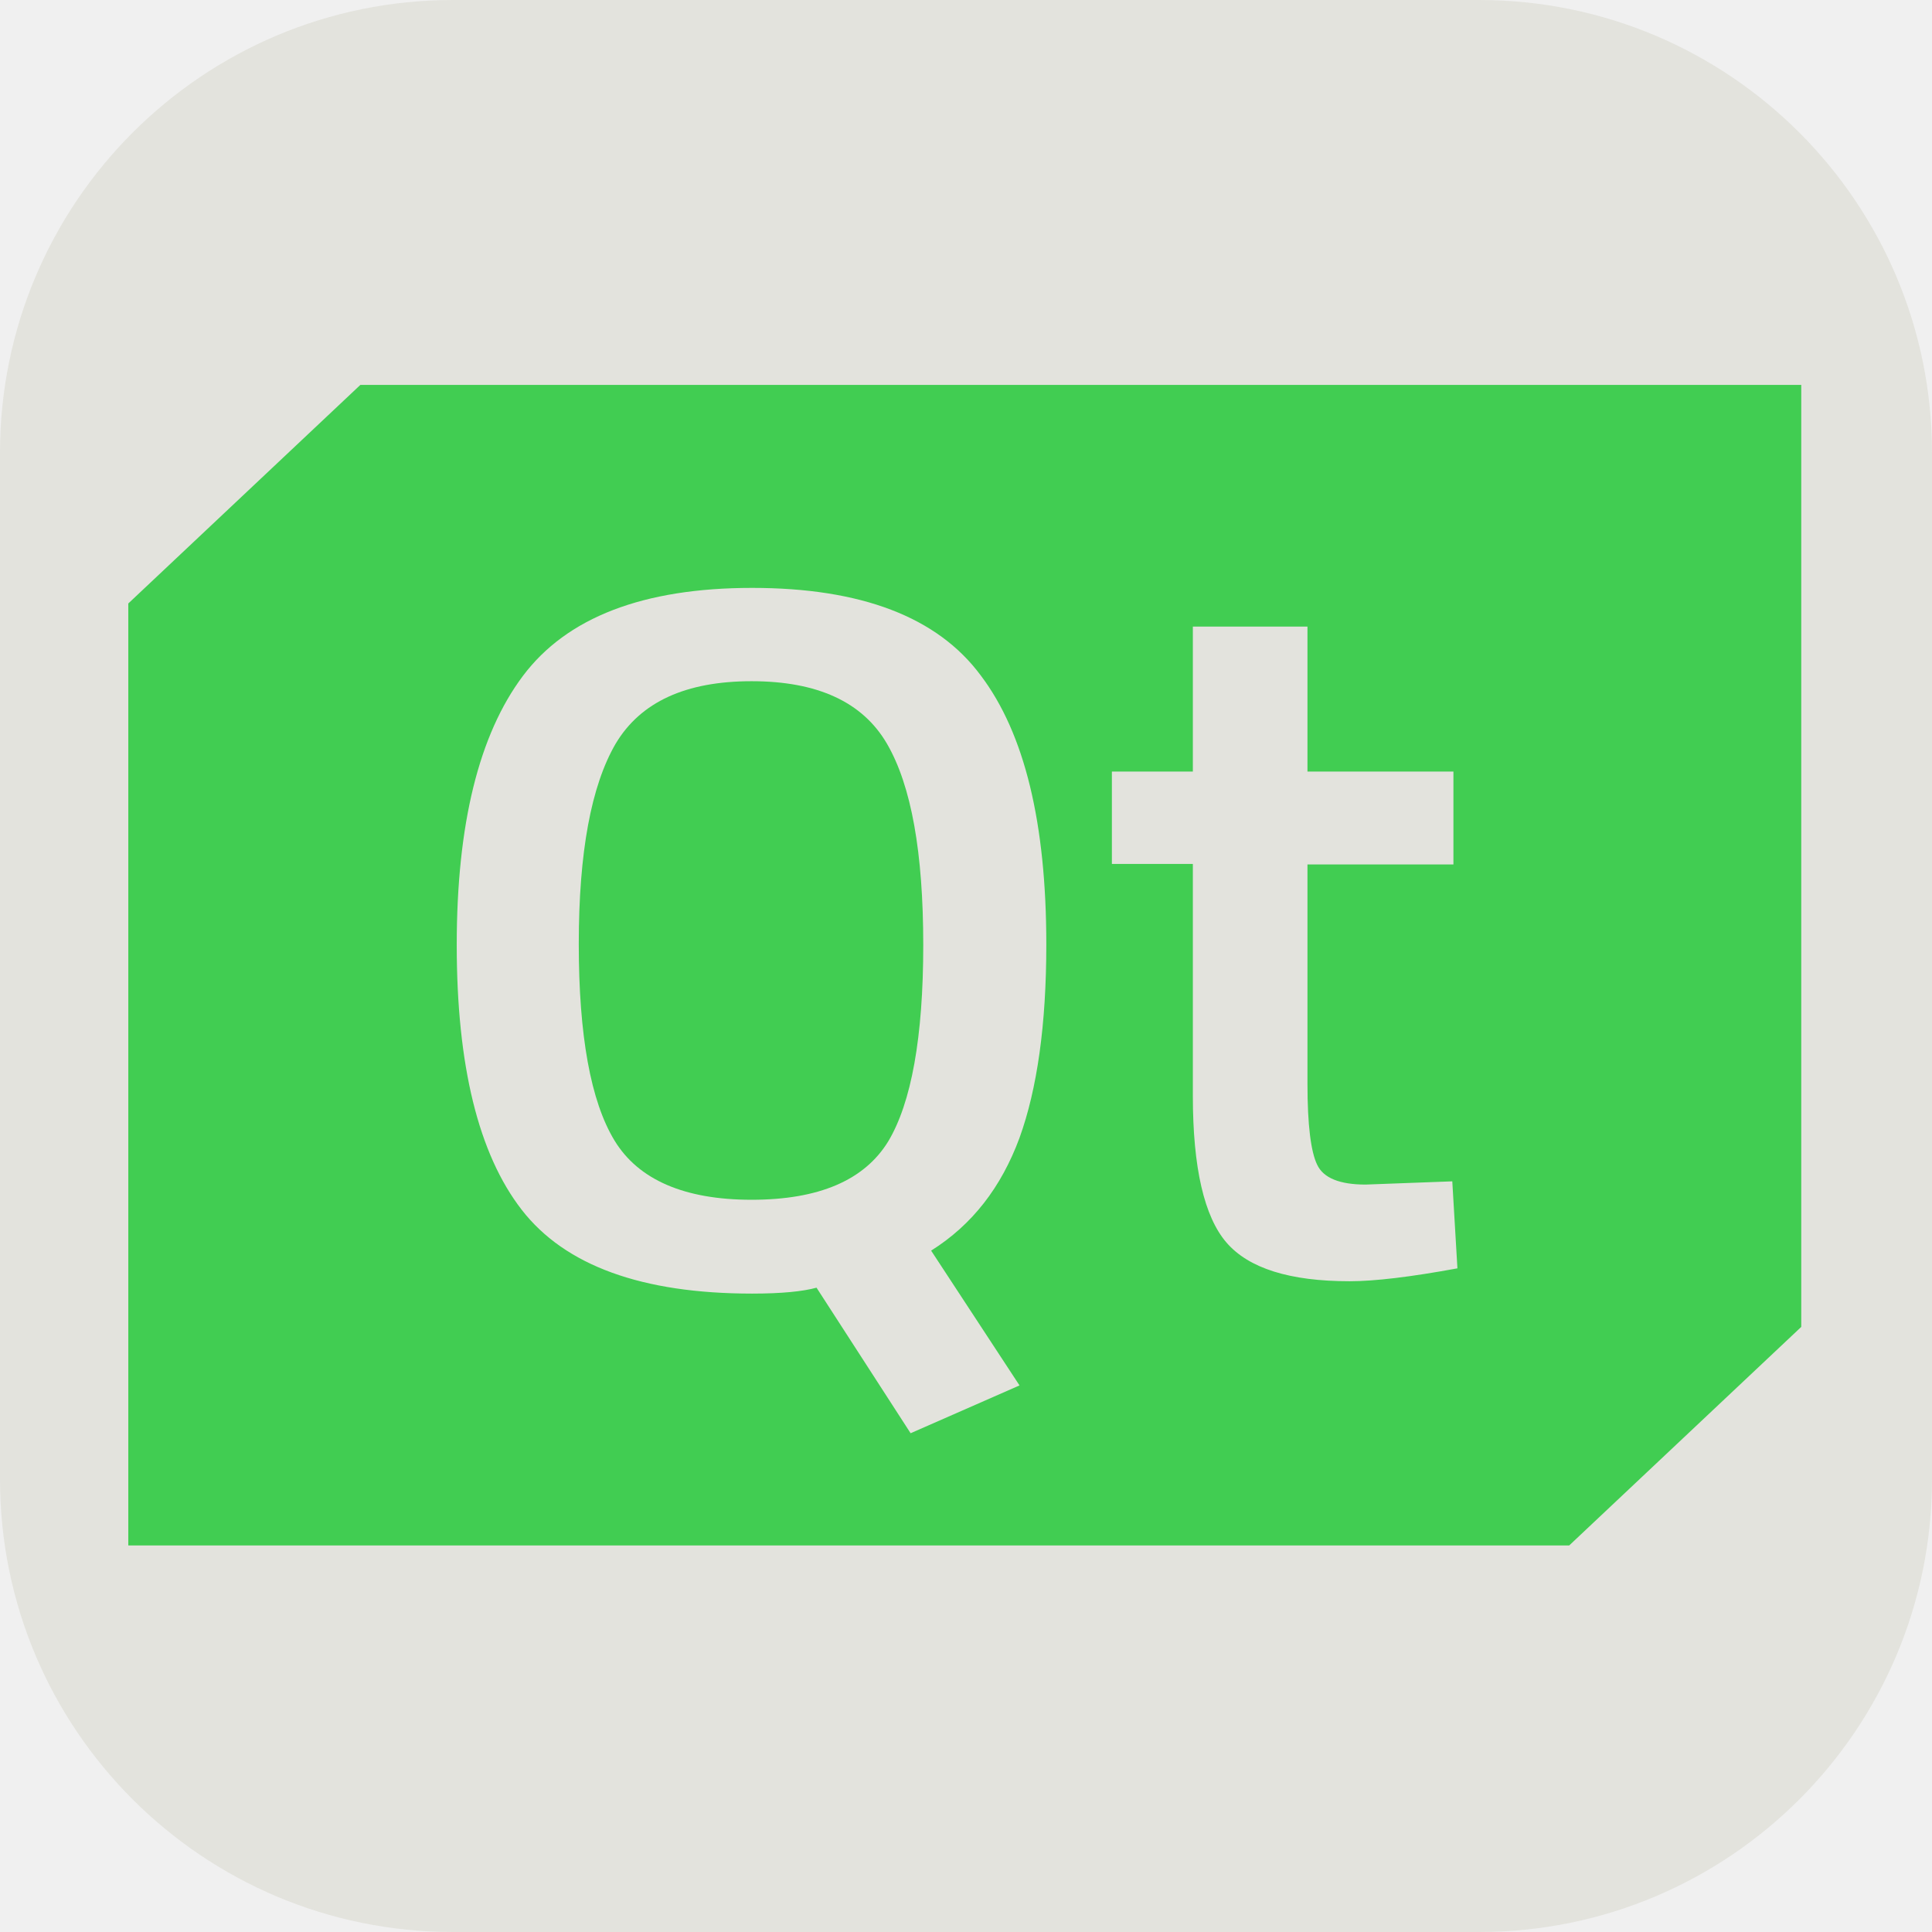
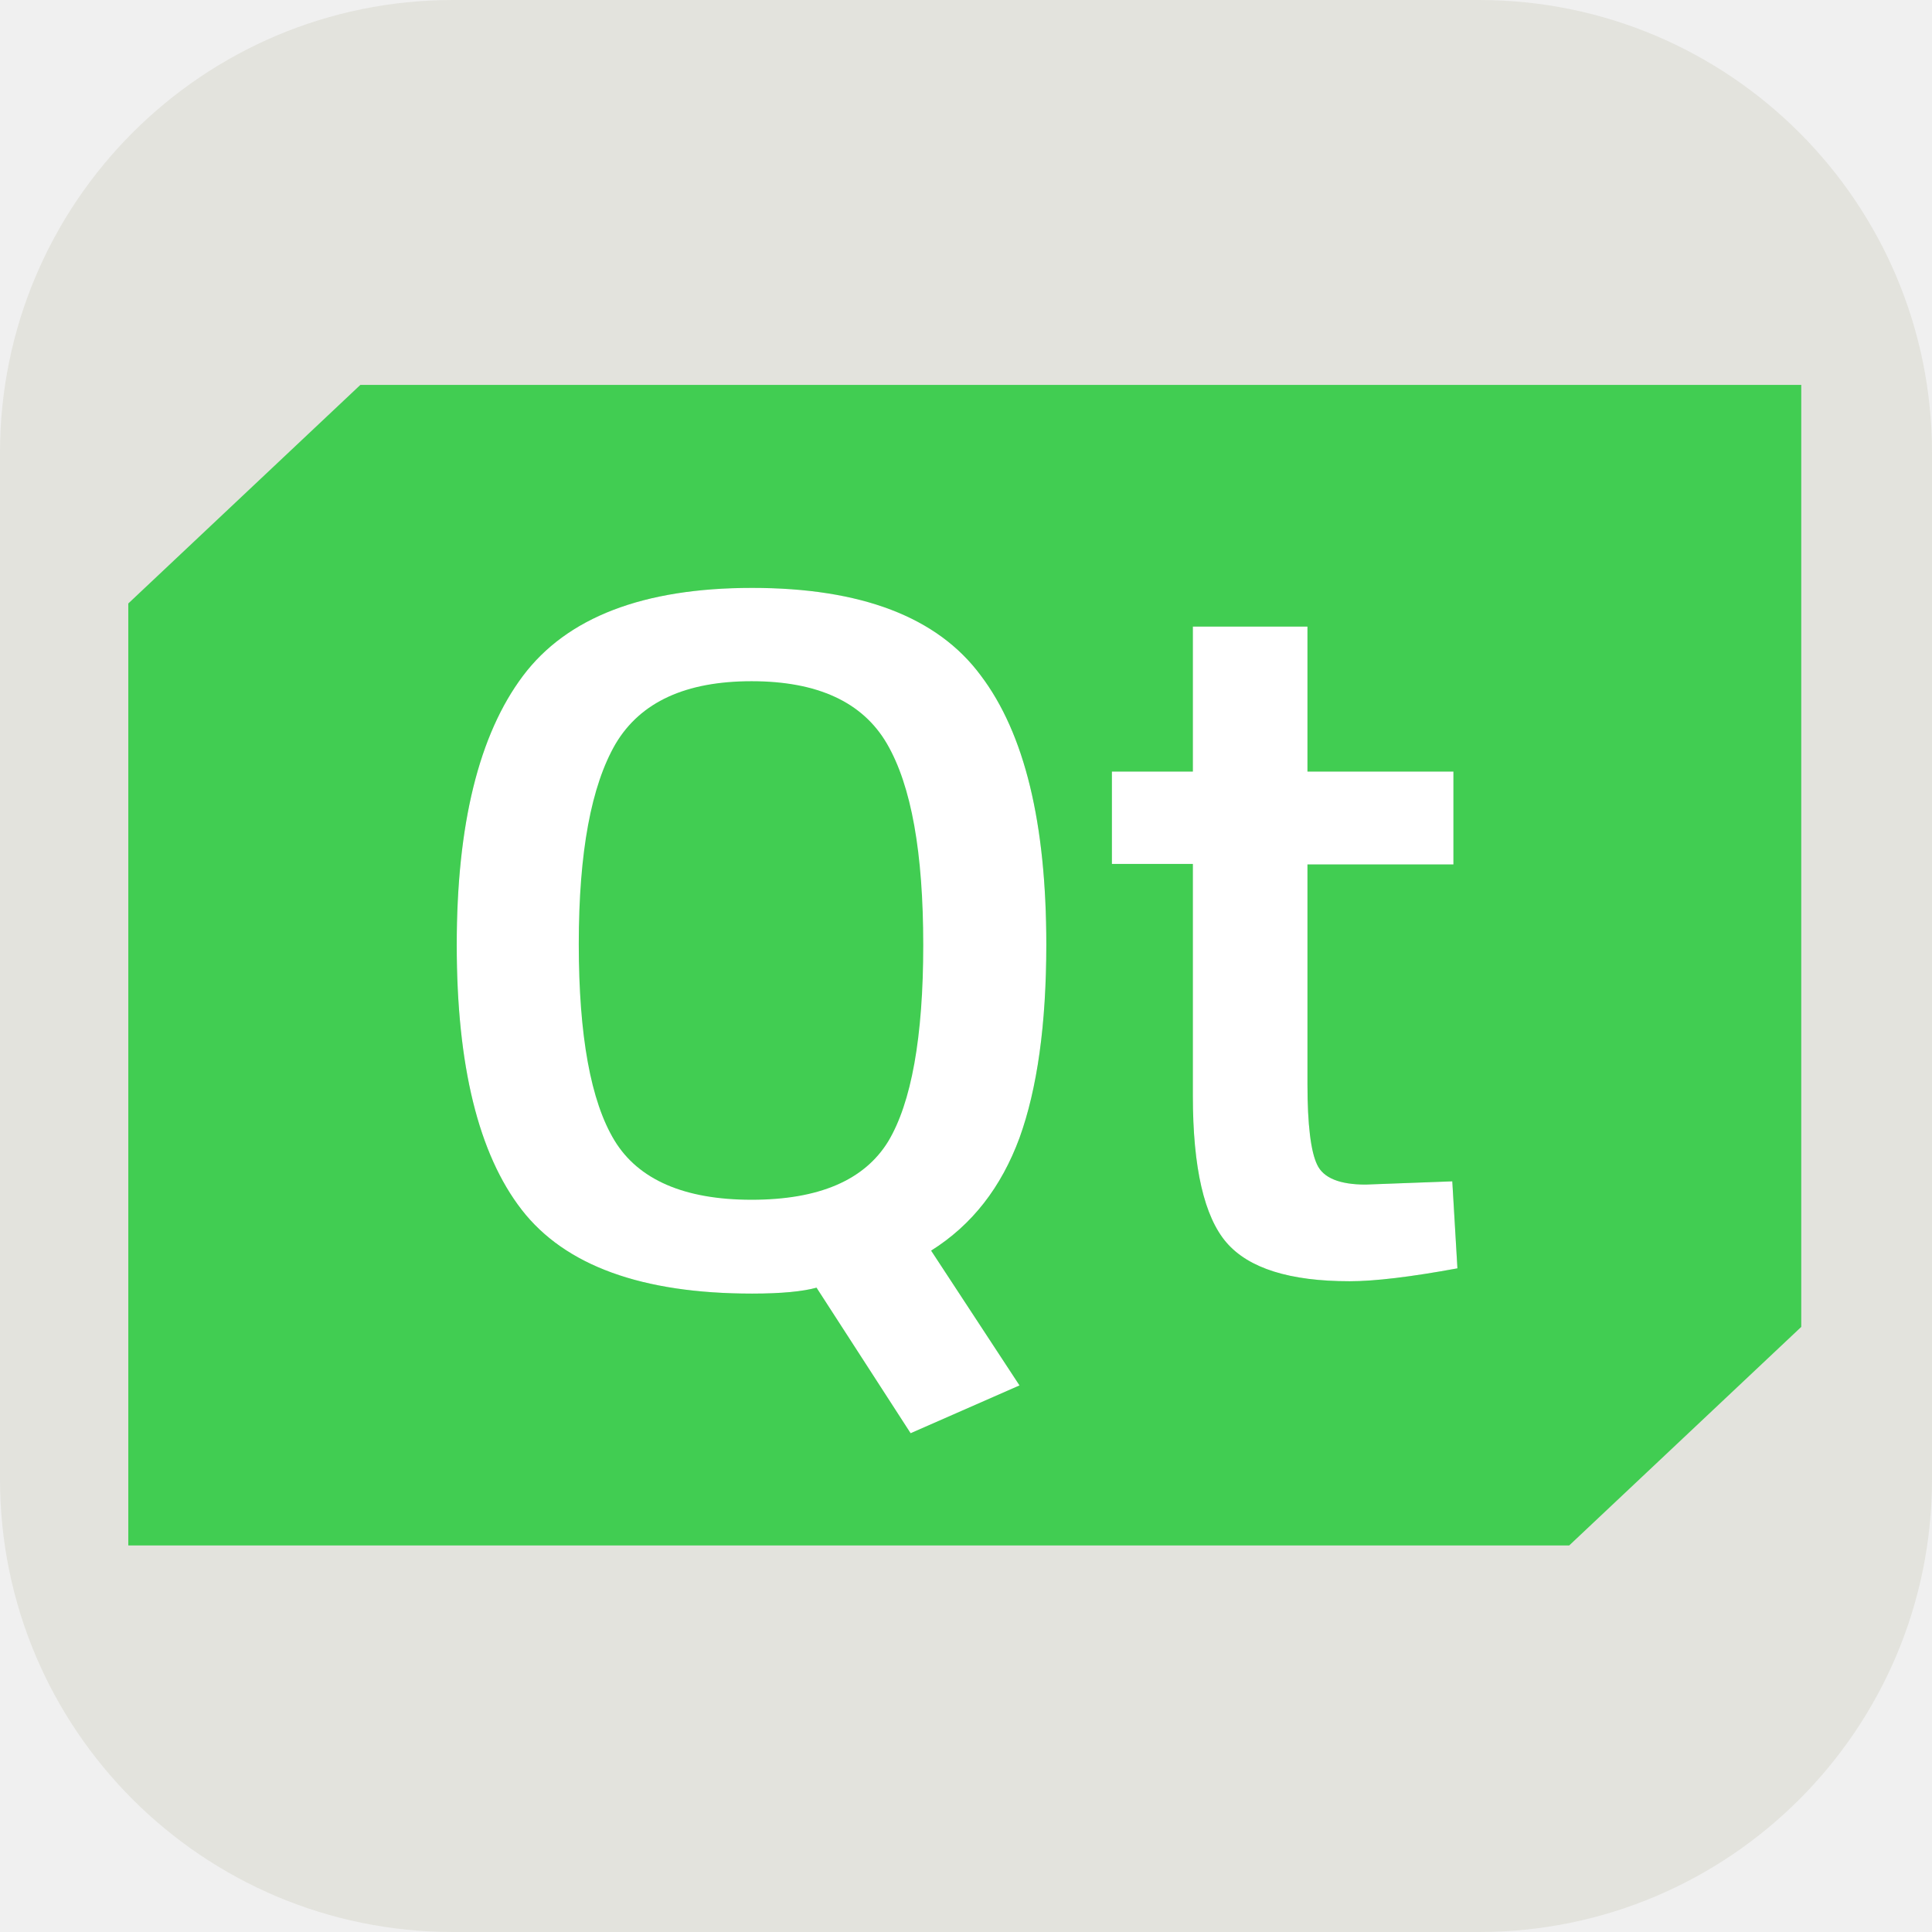
<svg xmlns="http://www.w3.org/2000/svg" width="256" height="256" fill="none" viewBox="0 0 256 256">
  <rect width="256" height="256" fill="#E3E3DD" rx="60" />
+   <path fill="#FFFFFF" d="M178.837 169.771C170.903 169.771 165.464 168.063 162.516 164.647C159.57 161.232 158.059 154.755 158.059 145.22V114.477H147.331V102.237H158.059V83.023H173.246V102.237H192.587V114.548H173.246V143.654C173.246 149.062 173.699 152.62 174.53 154.329C175.36 156.108 177.552 156.962 180.952 156.962L192.436 156.534L193.116 168.063C186.921 169.201 182.16 169.771 178.837 169.771V169.771zM135.091 183.576L120.66 189.91L108.194 170.624C106.38 171.123 103.585 171.408 99.656 171.408C85.074 171.408 74.874 167.707 69.132 160.306C63.39 152.906 60.519 141.164 60.519 125.222C60.519 109.211 63.466 97.327 69.283 89.57C75.101 81.813 85.225 77.899 99.656 77.899C114.087 77.899 124.211 81.743 129.953 89.499C135.771 97.185 138.642 109.069 138.642 125.152C138.642 135.755 137.433 144.294 135.091 150.771C132.672 157.318 128.82 162.299 123.38 165.715L135.091 183.576z" />
  <path fill="#41CD52" fill-rule="evenodd" d="M99.588 90.264C90.88 90.264 84.874 93.004 81.57 98.555C78.342 104.107 76.69 112.903 76.69 125.088C76.69 137.201 78.267 145.925 81.42 151.116C84.573 156.307 90.654 158.975 99.588 158.975C108.522 158.975 114.528 156.38 117.682 151.26C120.76 146.141 122.336 137.417 122.336 125.232C122.336 112.975 120.76 104.107 117.531 98.555C114.303 93.004 108.297 90.264 99.588 90.264" clip-rule="evenodd" />
  <path fill="#41CD52" fill-rule="evenodd" d="M178.837 169.771C170.903 169.771 165.464 168.063 162.516 164.647C159.57 161.232 158.059 154.755 158.059 145.22V114.477H147.331V102.237H158.059V83.023H173.246V102.237H192.587V114.548H173.246V143.654C173.246 149.062 173.699 152.62 174.53 154.329C175.36 156.108 177.552 156.962 180.952 156.962L192.436 156.534L193.116 168.063C186.921 169.201 182.16 169.771 178.837 169.771V169.771ZM135.091 183.576L120.66 189.91L108.194 170.624C106.38 171.123 103.585 171.408 99.656 171.408C85.074 171.408 74.874 167.707 69.132 160.306C63.39 152.906 60.519 141.164 60.519 125.222C60.519 109.211 63.466 97.327 69.283 89.57C75.101 81.813 85.225 77.899 99.656 77.899C114.087 77.899 124.211 81.743 129.953 89.499C135.771 97.185 138.642 109.069 138.642 125.152C138.642 135.755 137.433 144.294 135.091 150.771C132.672 157.318 128.82 162.299 123.38 165.715L135.091 183.576ZM217.369 51H209.663H47.751L17 79.963V176.816V184.715V204.783H38.306H46.013H207.925L238.675 175.82V78.966V71.068V51H217.369Z" clip-rule="evenodd" />
</svg>
